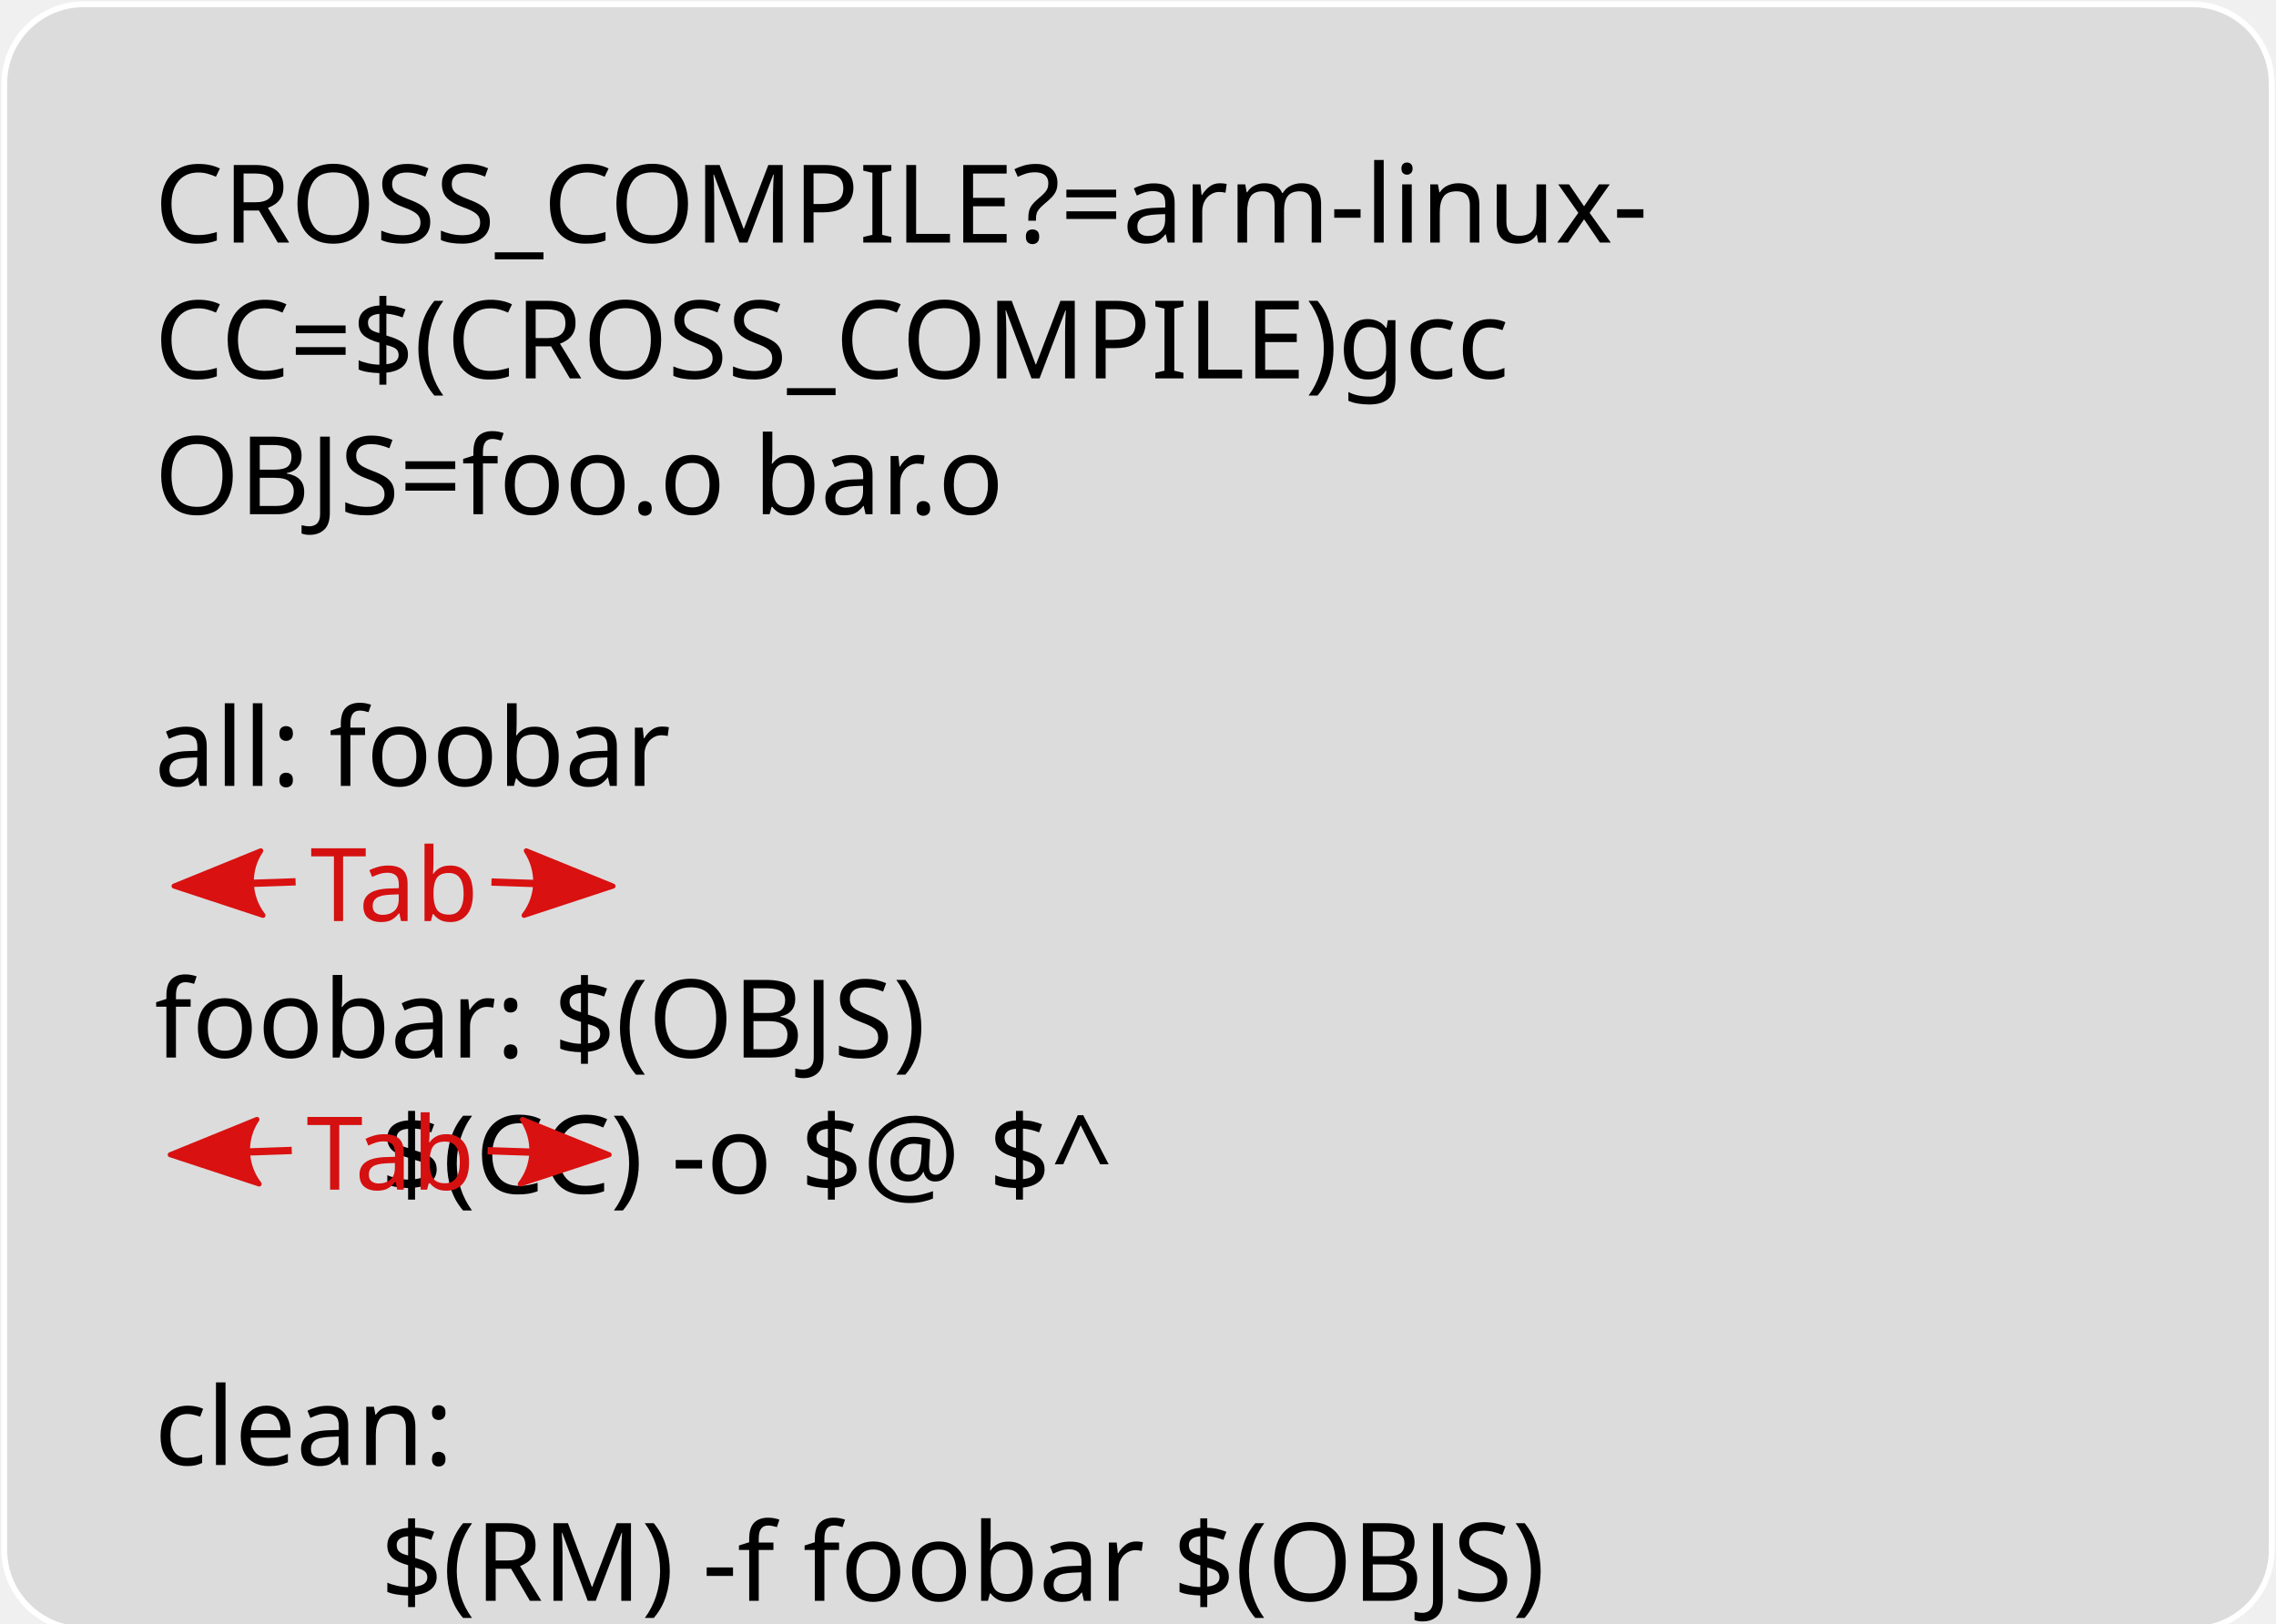
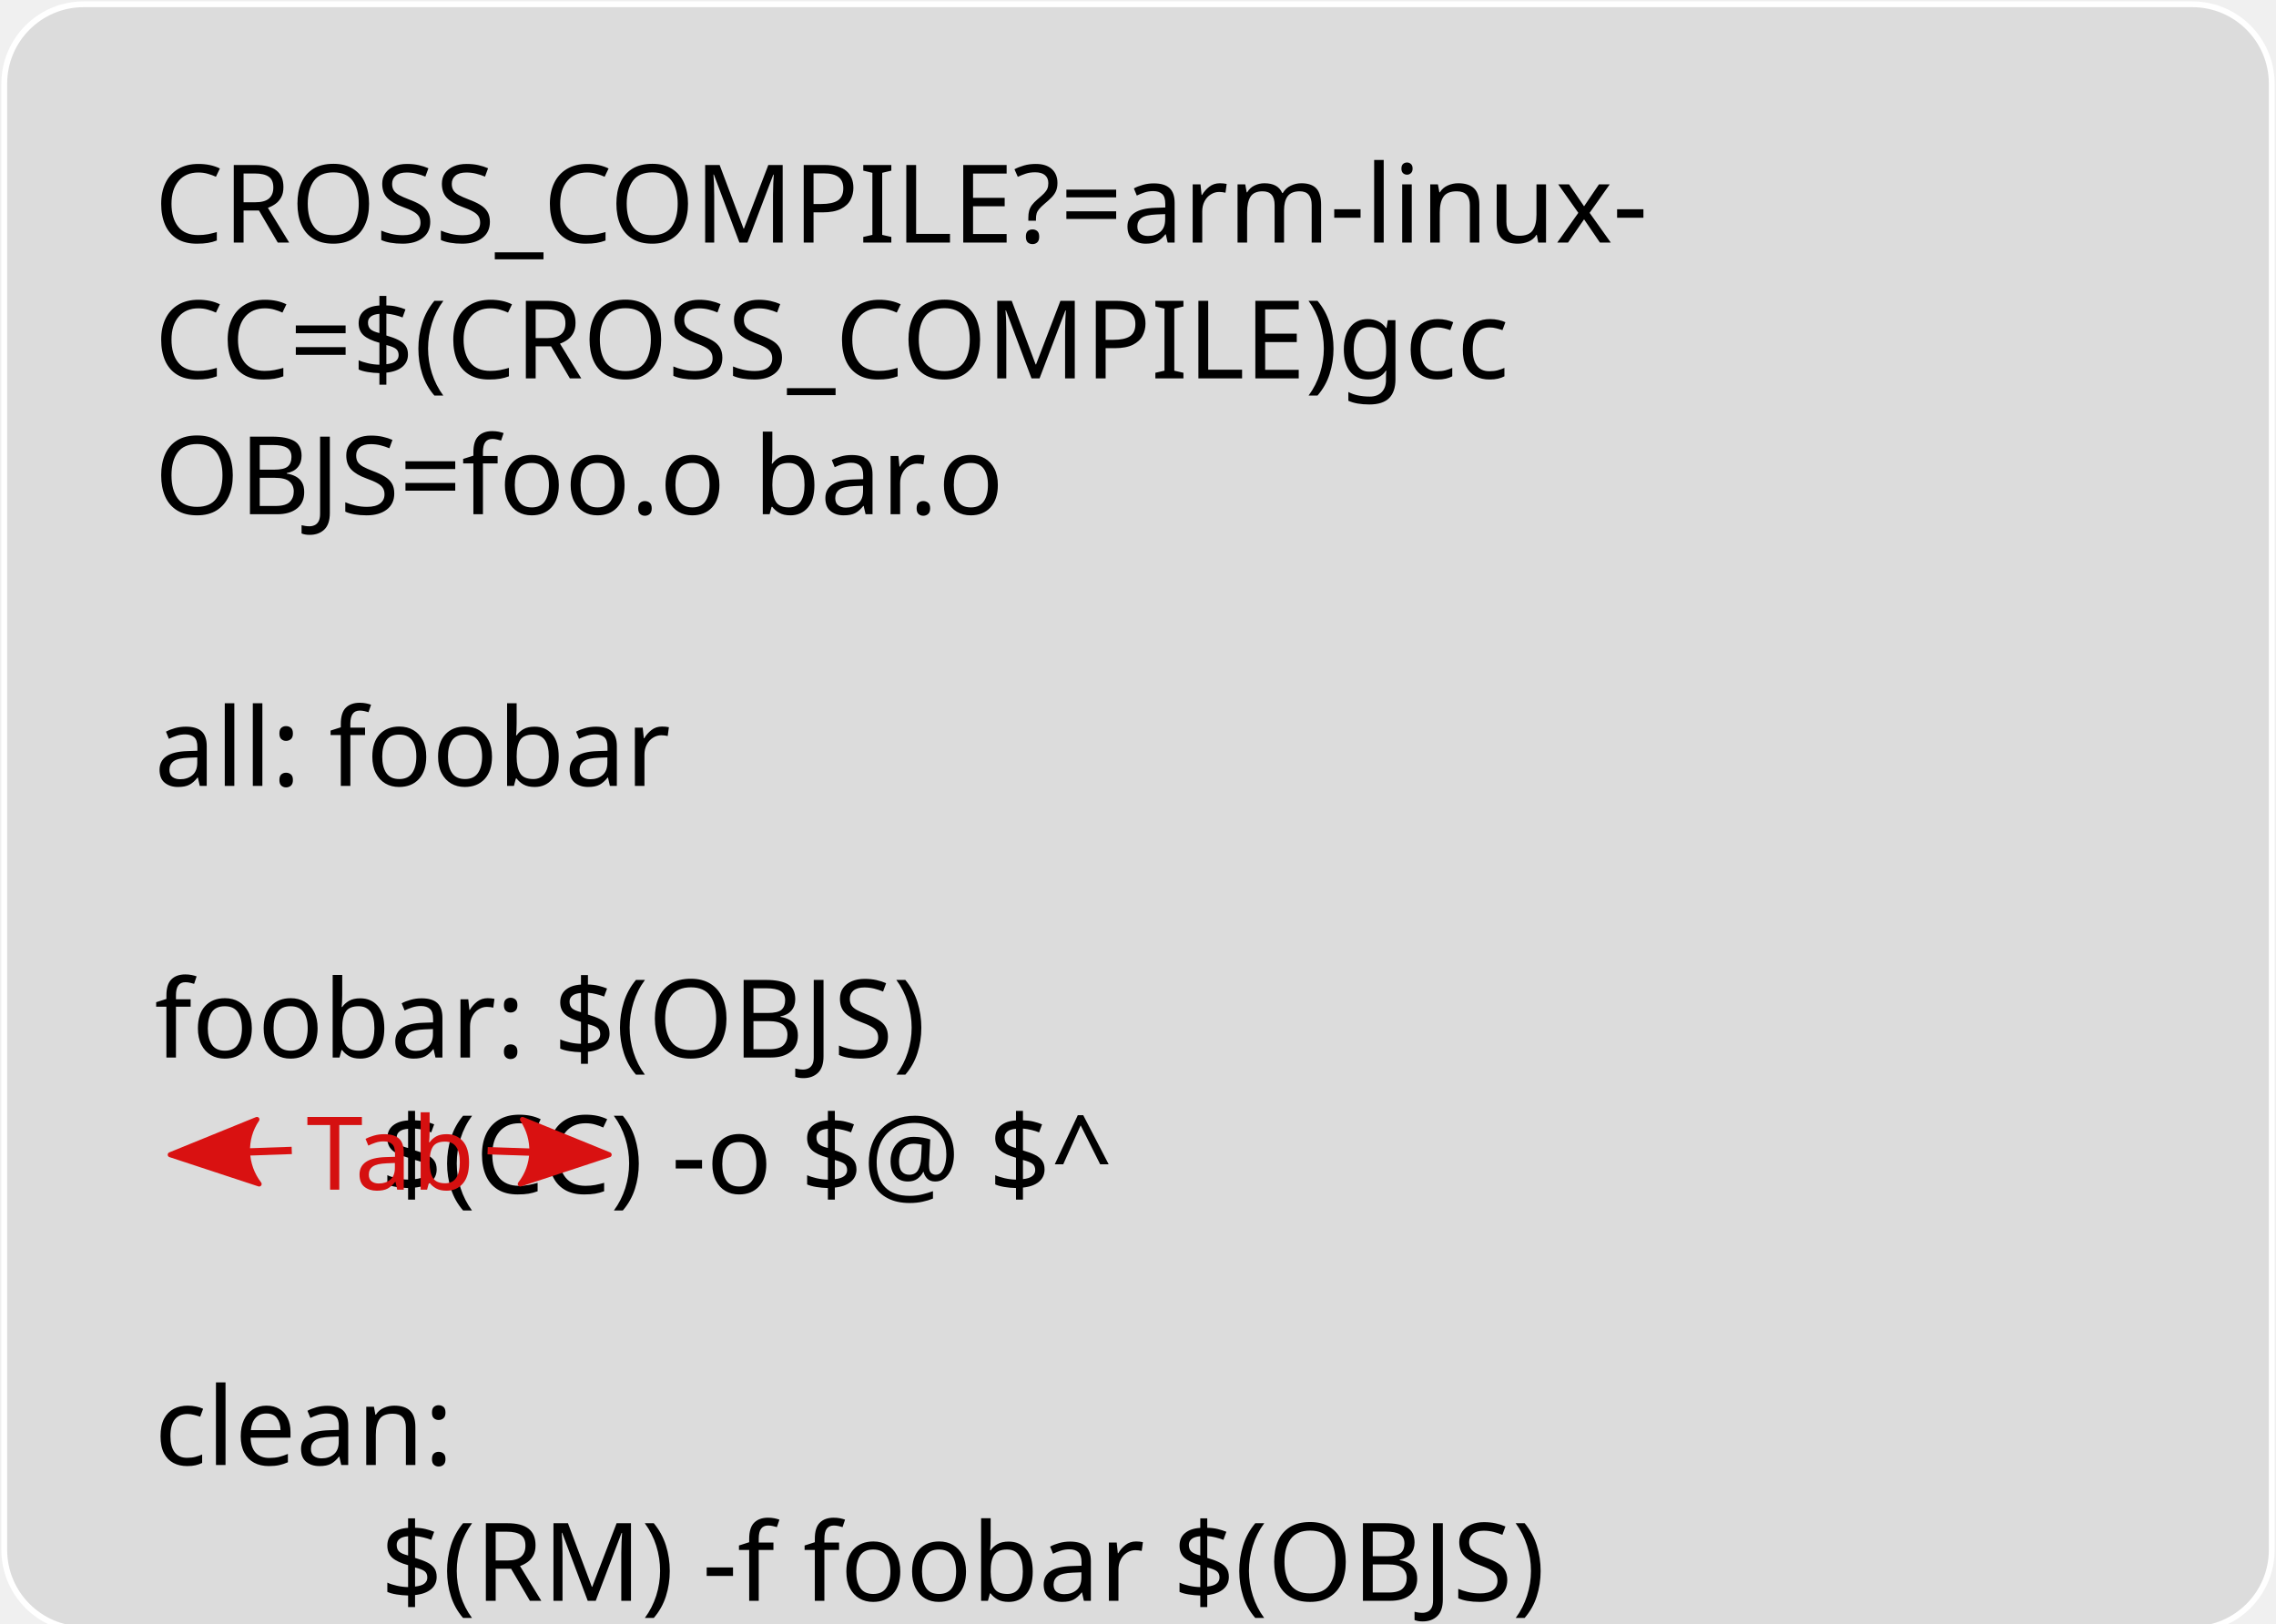
<svg xmlns="http://www.w3.org/2000/svg" width="837.786" height="597.643" id="svg2" version="1.1" viewBox="0 0 837.786 597.643">
  <defs id="defs4">
    <marker orient="auto" refY="0" refX="0" id="Arrow2Lstart" style="overflow:visible">
      <path id="path4615" style="fill:#d91111;fill-opacity:1;fill-rule:evenodd;stroke:#d91111;stroke-width:0.625;stroke-linejoin:round;stroke-opacity:1" d="M 8.719,4.034 -2.207,0.016 8.719,-4.002 c -1.745,2.372 -1.735,5.617 -6e-7,8.035 z" transform="matrix(1.1,0,0,1.1,1.1,0)" />
    </marker>
    <marker orient="auto" refY="0" refX="0" id="Arrow1Lend" style="overflow:visible">
      <path id="path4855" d="M 0,0 5,-5 -12.5,0 5,5 Z" style="fill:#d12e2e;fill-opacity:1;fill-rule:evenodd;stroke:#d12e2e;stroke-width:1pt;stroke-opacity:1" transform="matrix(-0.8,0,0,-0.8,-10,0)" />
    </marker>
    <marker orient="auto" refY="0" refX="0" id="Arrow1Lstart" style="overflow:visible">
      <path id="path4852" d="M 0,0 5,-5 -12.5,0 5,5 Z" style="fill:#d12e2e;fill-opacity:1;fill-rule:evenodd;stroke:#d12e2e;stroke-width:1pt;stroke-opacity:1" transform="matrix(0.8,0,0,0.8,10,0)" />
    </marker>
    <marker orient="auto" refY="0" refX="0" id="Arrow1Lstart-6" style="overflow:visible">
      <path id="path4852-4" d="M 0,0 5,-5 -12.5,0 5,5 Z" style="fill:#d12e2e;fill-opacity:1;fill-rule:evenodd;stroke:#d12e2e;stroke-width:1pt;stroke-opacity:1" transform="matrix(0.8,0,0,0.8,10,0)" />
    </marker>
    <marker orient="auto" refY="0" refX="0" id="marker6004" style="overflow:visible">
      <path id="path6002" d="M 0,0 5,-5 -12.5,0 5,5 Z" style="fill:#d12e2e;fill-opacity:1;fill-rule:evenodd;stroke:#d12e2e;stroke-width:1pt;stroke-opacity:1" transform="matrix(0.8,0,0,0.8,10,0)" />
    </marker>
    <marker orient="auto" refY="0" refX="0" id="Arrow1Lend-1" style="overflow:visible">
      <path id="path4855-2" d="M 0,0 5,-5 -12.5,0 5,5 Z" style="fill:#d12e2e;fill-opacity:1;fill-rule:evenodd;stroke:#d12e2e;stroke-width:1pt;stroke-opacity:1" transform="matrix(-0.8,0,0,-0.8,-10,0)" />
    </marker>
    <marker orient="auto" refY="0" refX="0" id="Arrow2Lstart-3" style="overflow:visible">
      <path id="path4615-6" style="fill:#d91111;fill-opacity:1;fill-rule:evenodd;stroke:#d91111;stroke-width:0.625;stroke-linejoin:round;stroke-opacity:1" d="M 8.719,4.034 -2.207,0.016 8.719,-4.002 c -1.745,2.372 -1.735,5.617 -6e-7,8.035 z" transform="matrix(1.1,0,0,1.1,1.1,0)" />
    </marker>
    <marker orient="auto" refY="0" refX="0" id="Arrow2Lstart-5" style="overflow:visible">
      <path id="path4615-3" style="fill:#d91111;fill-opacity:1;fill-rule:evenodd;stroke:#d91111;stroke-width:0.625;stroke-linejoin:round;stroke-opacity:1" d="M 8.719,4.034 -2.207,0.016 8.719,-4.002 c -1.745,2.372 -1.735,5.617 -6e-7,8.035 z" transform="matrix(1.1,0,0,1.1,1.1,0)" />
    </marker>
    <marker orient="auto" refY="0" refX="0" id="Arrow2Lstart-6" style="overflow:visible">
      <path id="path4615-2" style="fill:#d91111;fill-opacity:1;fill-rule:evenodd;stroke:#d91111;stroke-width:0.625;stroke-linejoin:round;stroke-opacity:1" d="M 8.719,4.034 -2.207,0.016 8.719,-4.002 c -1.745,2.372 -1.735,5.617 -6e-7,8.035 z" transform="matrix(1.1,0,0,1.1,1.1,0)" />
    </marker>
    <marker orient="auto" refY="0" refX="0" id="Arrow2Lstart-5-9" style="overflow:visible">
      <path id="path4615-3-1" style="fill:#d91111;fill-opacity:1;fill-rule:evenodd;stroke:#d91111;stroke-width:0.625;stroke-linejoin:round;stroke-opacity:1" d="M 8.719,4.034 -2.207,0.016 8.719,-4.002 c -1.745,2.372 -1.735,5.617 -6e-7,8.035 z" transform="matrix(1.1,0,0,1.1,1.1,0)" />
    </marker>
  </defs>
  <g id="layer1" transform="translate(-31.67857,-228.7736)">
    <rect style="fill:#dcdcdc;fill-opacity:1;fill-rule:evenodd;stroke:#ffffff;stroke-width:2.138;stroke-miterlimit:4;stroke-dasharray:none;stroke-opacity:1" id="rect3909" width="834.648" height="598.219" x="33.248" y="230.343" ry="29.253" />
    <text xml:space="preserve" style="font-style:normal;font-weight:normal;line-height:0%;font-family:sans-serif;-inkscape-font-specification:Sans;letter-spacing:0px;word-spacing:0px;fill:#000000;fill-opacity:1;stroke:none" x="88.571" y="318.076" id="text2985">
      <tspan x="88.571" y="318.076" id="tspan3027" style="font-style:normal;font-variant:normal;font-weight:normal;font-stretch:normal;font-size:40px;line-height:125%;font-family:'Courier 10 Pitch';-inkscape-font-specification:'Courier 10 Pitch';text-align:start;writing-mode:lr-tb;text-anchor:start">CROSS_COMPILE?=arm-linux-</tspan>
      <tspan x="88.571" y="368.076" style="font-style:normal;font-variant:normal;font-weight:normal;font-stretch:normal;font-size:40px;line-height:125%;font-family:'Courier 10 Pitch';-inkscape-font-specification:'Courier 10 Pitch';text-align:start;writing-mode:lr-tb;text-anchor:start" id="tspan4828">CC=$(CROSS_COMPILE)gcc</tspan>
      <tspan x="88.571" y="418.076" style="font-style:normal;font-variant:normal;font-weight:normal;font-stretch:normal;font-size:40px;line-height:125%;font-family:'Courier 10 Pitch';-inkscape-font-specification:'Courier 10 Pitch';text-align:start;writing-mode:lr-tb;text-anchor:start" id="tspan4830">OBJS=foo.o bar.o</tspan>
-       <tspan x="88.571" y="468.076" style="font-style:normal;font-variant:normal;font-weight:normal;font-stretch:normal;font-size:40px;line-height:125%;font-family:'Courier 10 Pitch';-inkscape-font-specification:'Courier 10 Pitch';text-align:start;writing-mode:lr-tb;text-anchor:start" id="tspan4832" />
+       <tspan x="88.571" y="468.076" style="font-style:normal;font-variant:normal;font-weight:normal;font-stretch:normal;font-size:40px;line-height:125%;font-family:'Courier 10 Pitch';-inkscape-font-specification:'Courier 10 Pitch';text-align:start;writing-mode:lr-tb;text-anchor:start" id="tspan4832"> </tspan>
      <tspan x="88.571" y="518.076" style="font-style:normal;font-variant:normal;font-weight:normal;font-stretch:normal;font-size:40px;line-height:125%;font-family:'Courier 10 Pitch';-inkscape-font-specification:'Courier 10 Pitch';text-align:start;writing-mode:lr-tb;text-anchor:start" id="tspan4834">all: foobar</tspan>
-       <tspan x="88.571" y="568.076" style="font-style:normal;font-variant:normal;font-weight:normal;font-stretch:normal;font-size:40px;line-height:125%;font-family:'Courier 10 Pitch';-inkscape-font-specification:'Courier 10 Pitch';text-align:start;writing-mode:lr-tb;text-anchor:start" id="tspan4836" />
+       <tspan x="88.571" y="568.076" style="font-style:normal;font-variant:normal;font-weight:normal;font-stretch:normal;font-size:40px;line-height:125%;font-family:'Courier 10 Pitch';-inkscape-font-specification:'Courier 10 Pitch';text-align:start;writing-mode:lr-tb;text-anchor:start" id="tspan4836"> </tspan>
      <tspan x="88.571" y="618.076" style="font-style:normal;font-variant:normal;font-weight:normal;font-stretch:normal;font-size:40px;line-height:125%;font-family:'Courier 10 Pitch';-inkscape-font-specification:'Courier 10 Pitch';text-align:start;writing-mode:lr-tb;text-anchor:start" id="tspan4838">foobar: $(OBJS)</tspan>
      <tspan x="88.571" y="668.076" style="font-style:normal;font-variant:normal;font-weight:normal;font-stretch:normal;font-size:40px;line-height:125%;font-family:'Courier 10 Pitch';-inkscape-font-specification:'Courier 10 Pitch';text-align:start;writing-mode:lr-tb;text-anchor:start" id="tspan4840">        $(CC) -o $@ $^</tspan>
-       <tspan x="88.571" y="718.076" style="font-style:normal;font-variant:normal;font-weight:normal;font-stretch:normal;font-size:40px;line-height:125%;font-family:'Courier 10 Pitch';-inkscape-font-specification:'Courier 10 Pitch';text-align:start;writing-mode:lr-tb;text-anchor:start" id="tspan4842" />
+       <tspan x="88.571" y="718.076" style="font-style:normal;font-variant:normal;font-weight:normal;font-stretch:normal;font-size:40px;line-height:125%;font-family:'Courier 10 Pitch';-inkscape-font-specification:'Courier 10 Pitch';text-align:start;writing-mode:lr-tb;text-anchor:start" id="tspan4842"> </tspan>
      <tspan x="88.571" y="768.076" style="font-style:normal;font-variant:normal;font-weight:normal;font-stretch:normal;font-size:40px;line-height:125%;font-family:'Courier 10 Pitch';-inkscape-font-specification:'Courier 10 Pitch';text-align:start;writing-mode:lr-tb;text-anchor:start" id="tspan4844">clean:</tspan>
      <tspan x="88.571" y="818.076" style="font-style:normal;font-variant:normal;font-weight:normal;font-stretch:normal;font-size:40px;line-height:125%;font-family:'Courier 10 Pitch';-inkscape-font-specification:'Courier 10 Pitch';text-align:start;writing-mode:lr-tb;text-anchor:start" id="tspan4846">        $(RM) -f foobar $(OBJS)</tspan>
-       <tspan x="88.571" y="868.076" style="font-style:normal;font-variant:normal;font-weight:normal;font-stretch:normal;font-size:40px;line-height:125%;font-family:'Courier 10 Pitch';-inkscape-font-specification:'Courier 10 Pitch';text-align:start;writing-mode:lr-tb;text-anchor:start" id="tspan4848" />
+       <tspan x="88.571" y="868.076" style="font-style:normal;font-variant:normal;font-weight:normal;font-stretch:normal;font-size:40px;line-height:125%;font-family:'Courier 10 Pitch';-inkscape-font-specification:'Courier 10 Pitch';text-align:start;writing-mode:lr-tb;text-anchor:start" id="tspan4848"> </tspan>
    </text>
-     <g id="g7234" transform="translate(0,-1.875)">
-       <text id="text5954" y="569.72" x="145.865" style="font-style:normal;font-weight:normal;font-size:37.5px;line-height:125%;font-family:Sans;-inkscape-font-specification:Sans;letter-spacing:0px;word-spacing:0px;fill:#d51010;fill-opacity:1;stroke:none;stroke-width:0.938px;stroke-linecap:butt;stroke-linejoin:miter;stroke-opacity:1" xml:space="preserve">
-         <tspan style="fill:#d51010;fill-opacity:1;stroke-width:0.938px" y="569.72" x="145.865" id="tspan5952">Tab</tspan>
-       </text>
-       <path id="path4595" d="m 99.318,556.676 41.165,-1.408" style="fill:none;fill-rule:evenodd;stroke:#d91111;stroke-width:2.691;stroke-linecap:butt;stroke-linejoin:miter;stroke-miterlimit:4;stroke-dasharray:none;stroke-opacity:1;marker-start:url(#Arrow2Lstart)" />
-       <path id="path4595-5" d="M 253.751,556.771 212.586,555.362" style="fill:none;fill-rule:evenodd;stroke:#d91111;stroke-width:2.691;stroke-linecap:butt;stroke-linejoin:miter;stroke-miterlimit:4;stroke-dasharray:none;stroke-opacity:1;marker-start:url(#Arrow2Lstart-5)" />
-     </g>
    <g transform="translate(-1.411441,97.0158)" id="g7234-2">
-       <text id="text5954-7" y="569.72" x="145.865" style="font-style:normal;font-weight:normal;font-size:37.5px;line-height:125%;font-family:Sans;-inkscape-font-specification:Sans;letter-spacing:0px;word-spacing:0px;fill:#d51010;fill-opacity:1;stroke:none;stroke-width:0.938px;stroke-linecap:butt;stroke-linejoin:miter;stroke-opacity:1" xml:space="preserve">
-         <tspan style="fill:#d51010;fill-opacity:1;stroke-width:0.938px" y="569.72" x="145.865" id="tspan5952-0">Tab</tspan>
+       <text id="text5954-7" y="569.72" x="145.865" style="font-style:normal;font-weight:normal;line-height:0%;font-family:sans-serif;-inkscape-font-specification:Sans;letter-spacing:0px;word-spacing:0px;fill:#d51010;fill-opacity:1;stroke:none;stroke-width:0.938px;stroke-linecap:butt;stroke-linejoin:miter;stroke-opacity:1" xml:space="preserve">
+         <tspan style="font-size:37.5px;line-height:1.25;font-family:sans-serif;fill:#d51010;fill-opacity:1;stroke-width:0.938px" y="569.72" x="145.865" id="tspan5952-0">Tab</tspan>
      </text>
      <path id="path4595-9" d="m 99.318,556.676 41.165,-1.408" style="fill:none;fill-rule:evenodd;stroke:#d91111;stroke-width:2.691;stroke-linecap:butt;stroke-linejoin:miter;stroke-miterlimit:4;stroke-dasharray:none;stroke-opacity:1;marker-start:url(#Arrow2Lstart-6)" />
      <path id="path4595-5-3" d="M 253.751,556.771 212.586,555.362" style="fill:none;fill-rule:evenodd;stroke:#d91111;stroke-width:2.691;stroke-linecap:butt;stroke-linejoin:miter;stroke-miterlimit:4;stroke-dasharray:none;stroke-opacity:1;marker-start:url(#Arrow2Lstart-5-9)" />
    </g>
  </g>
</svg>
